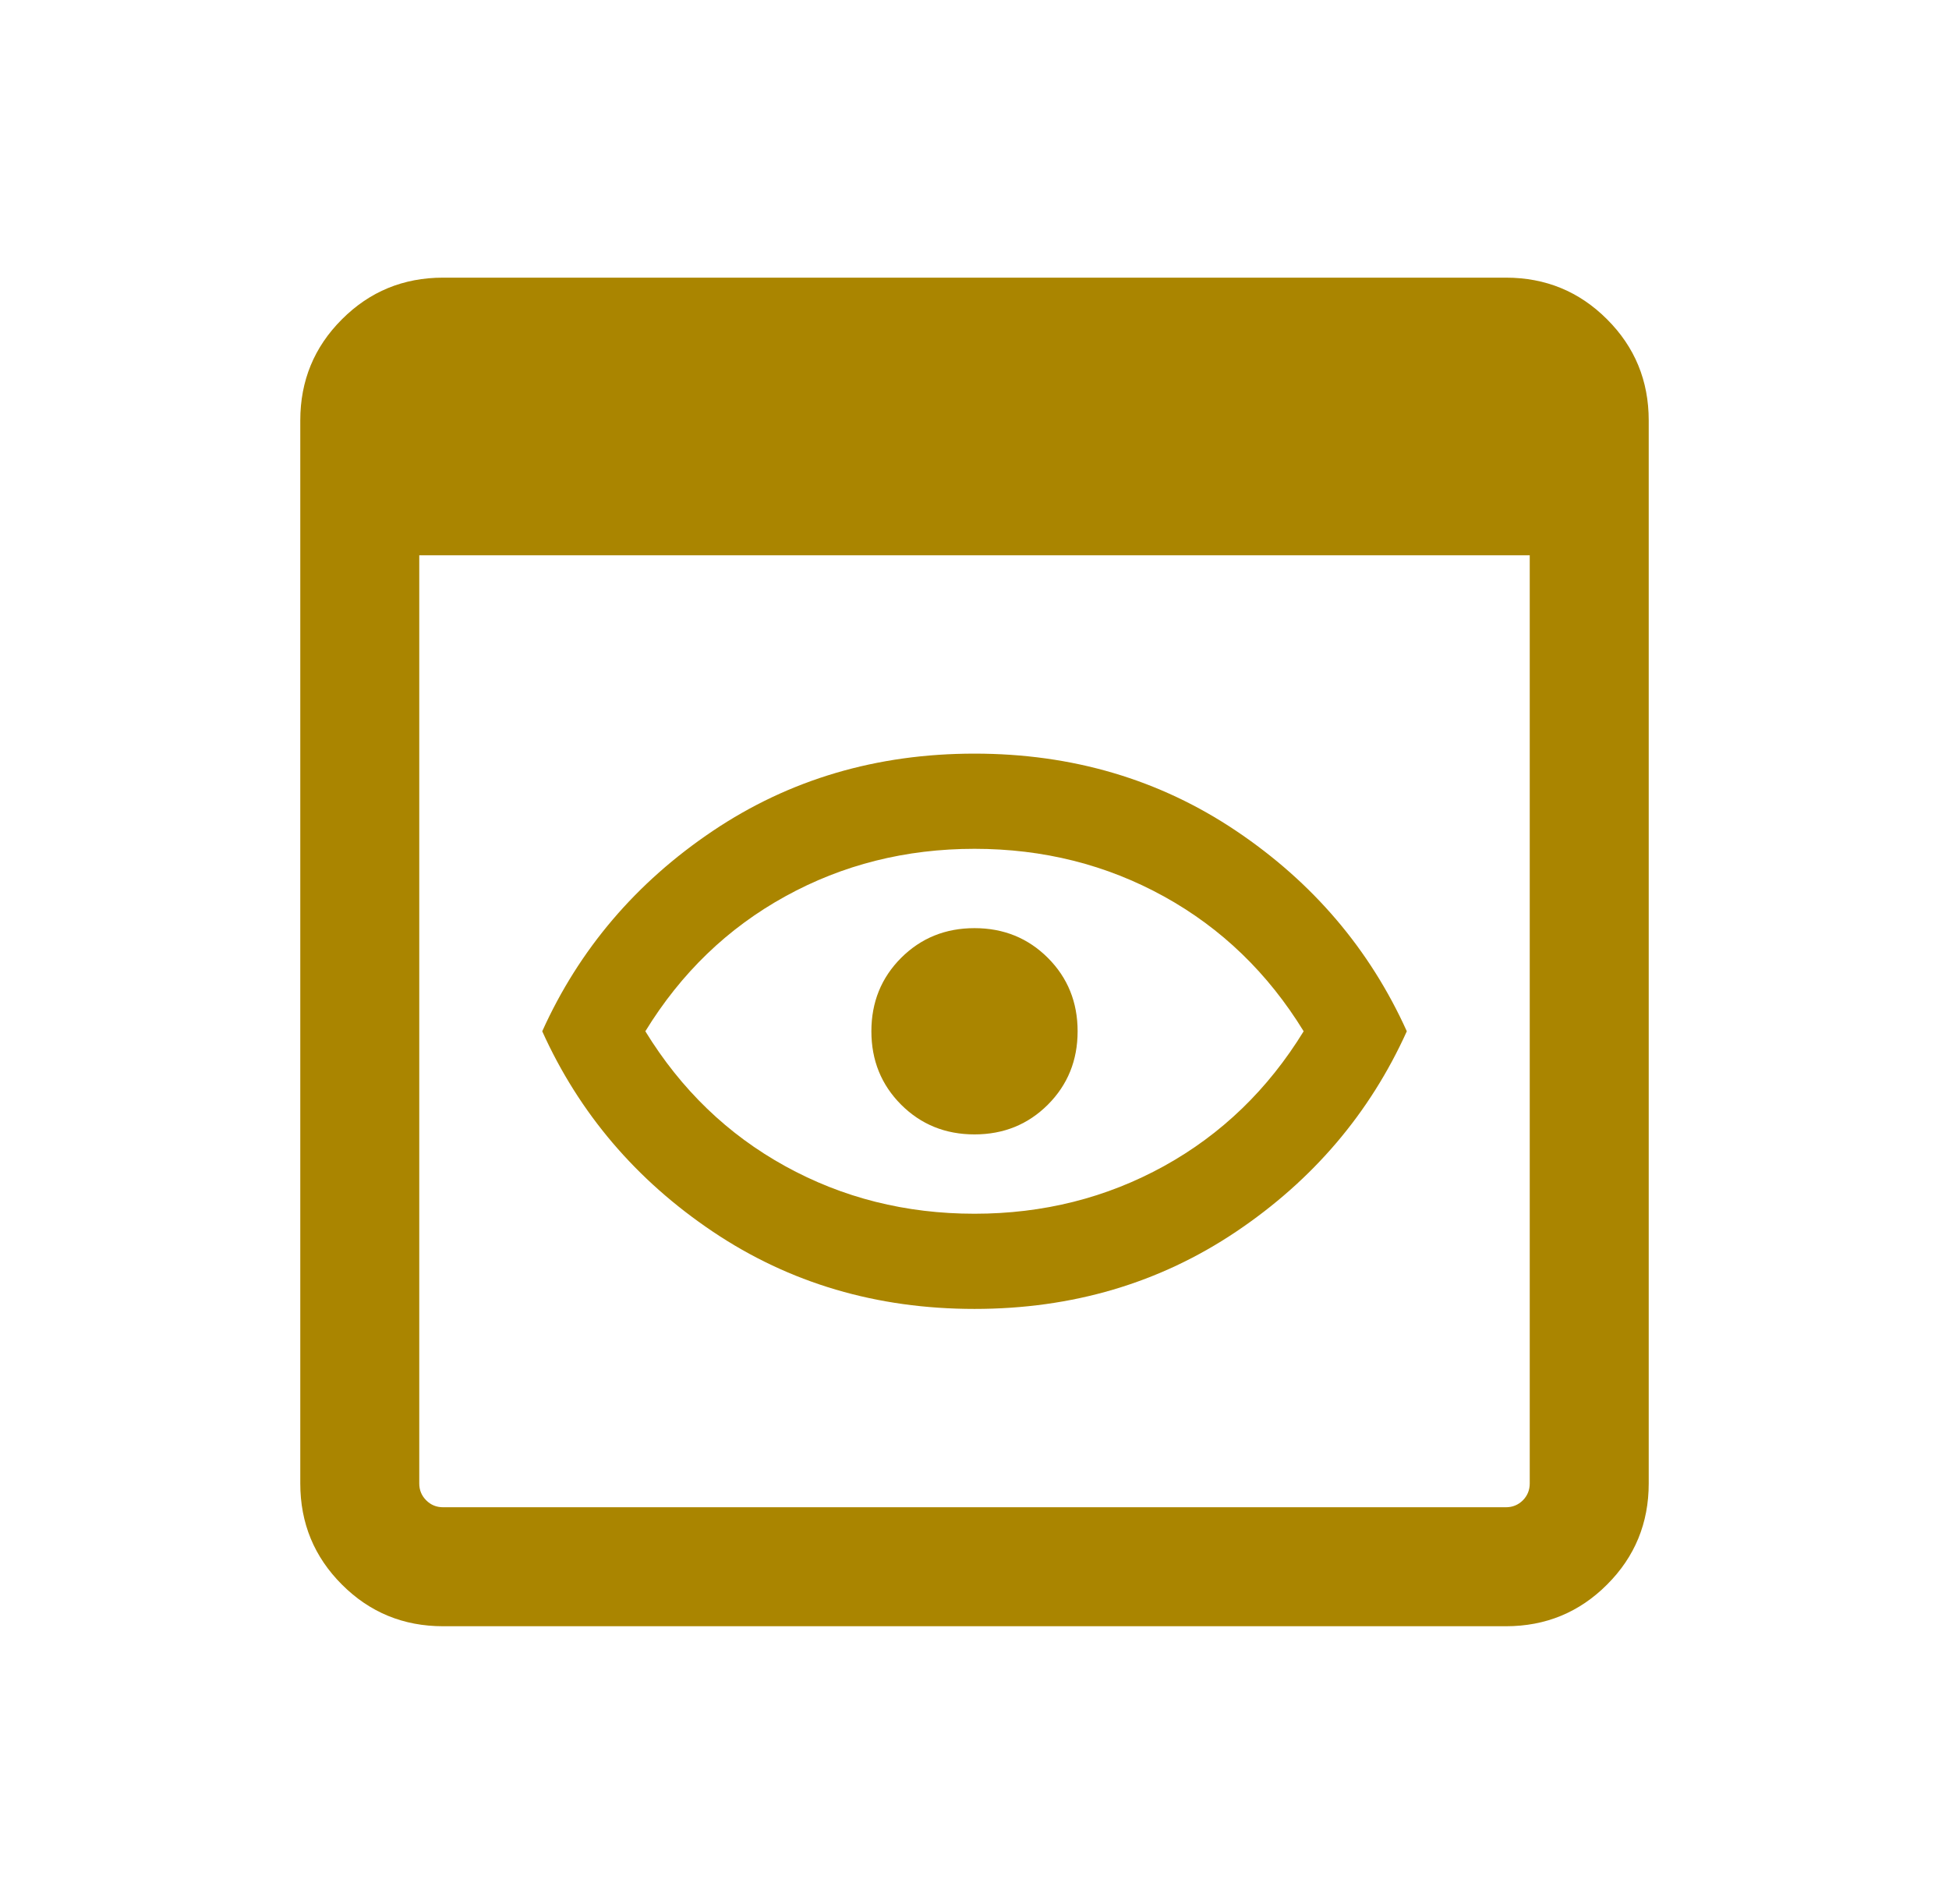
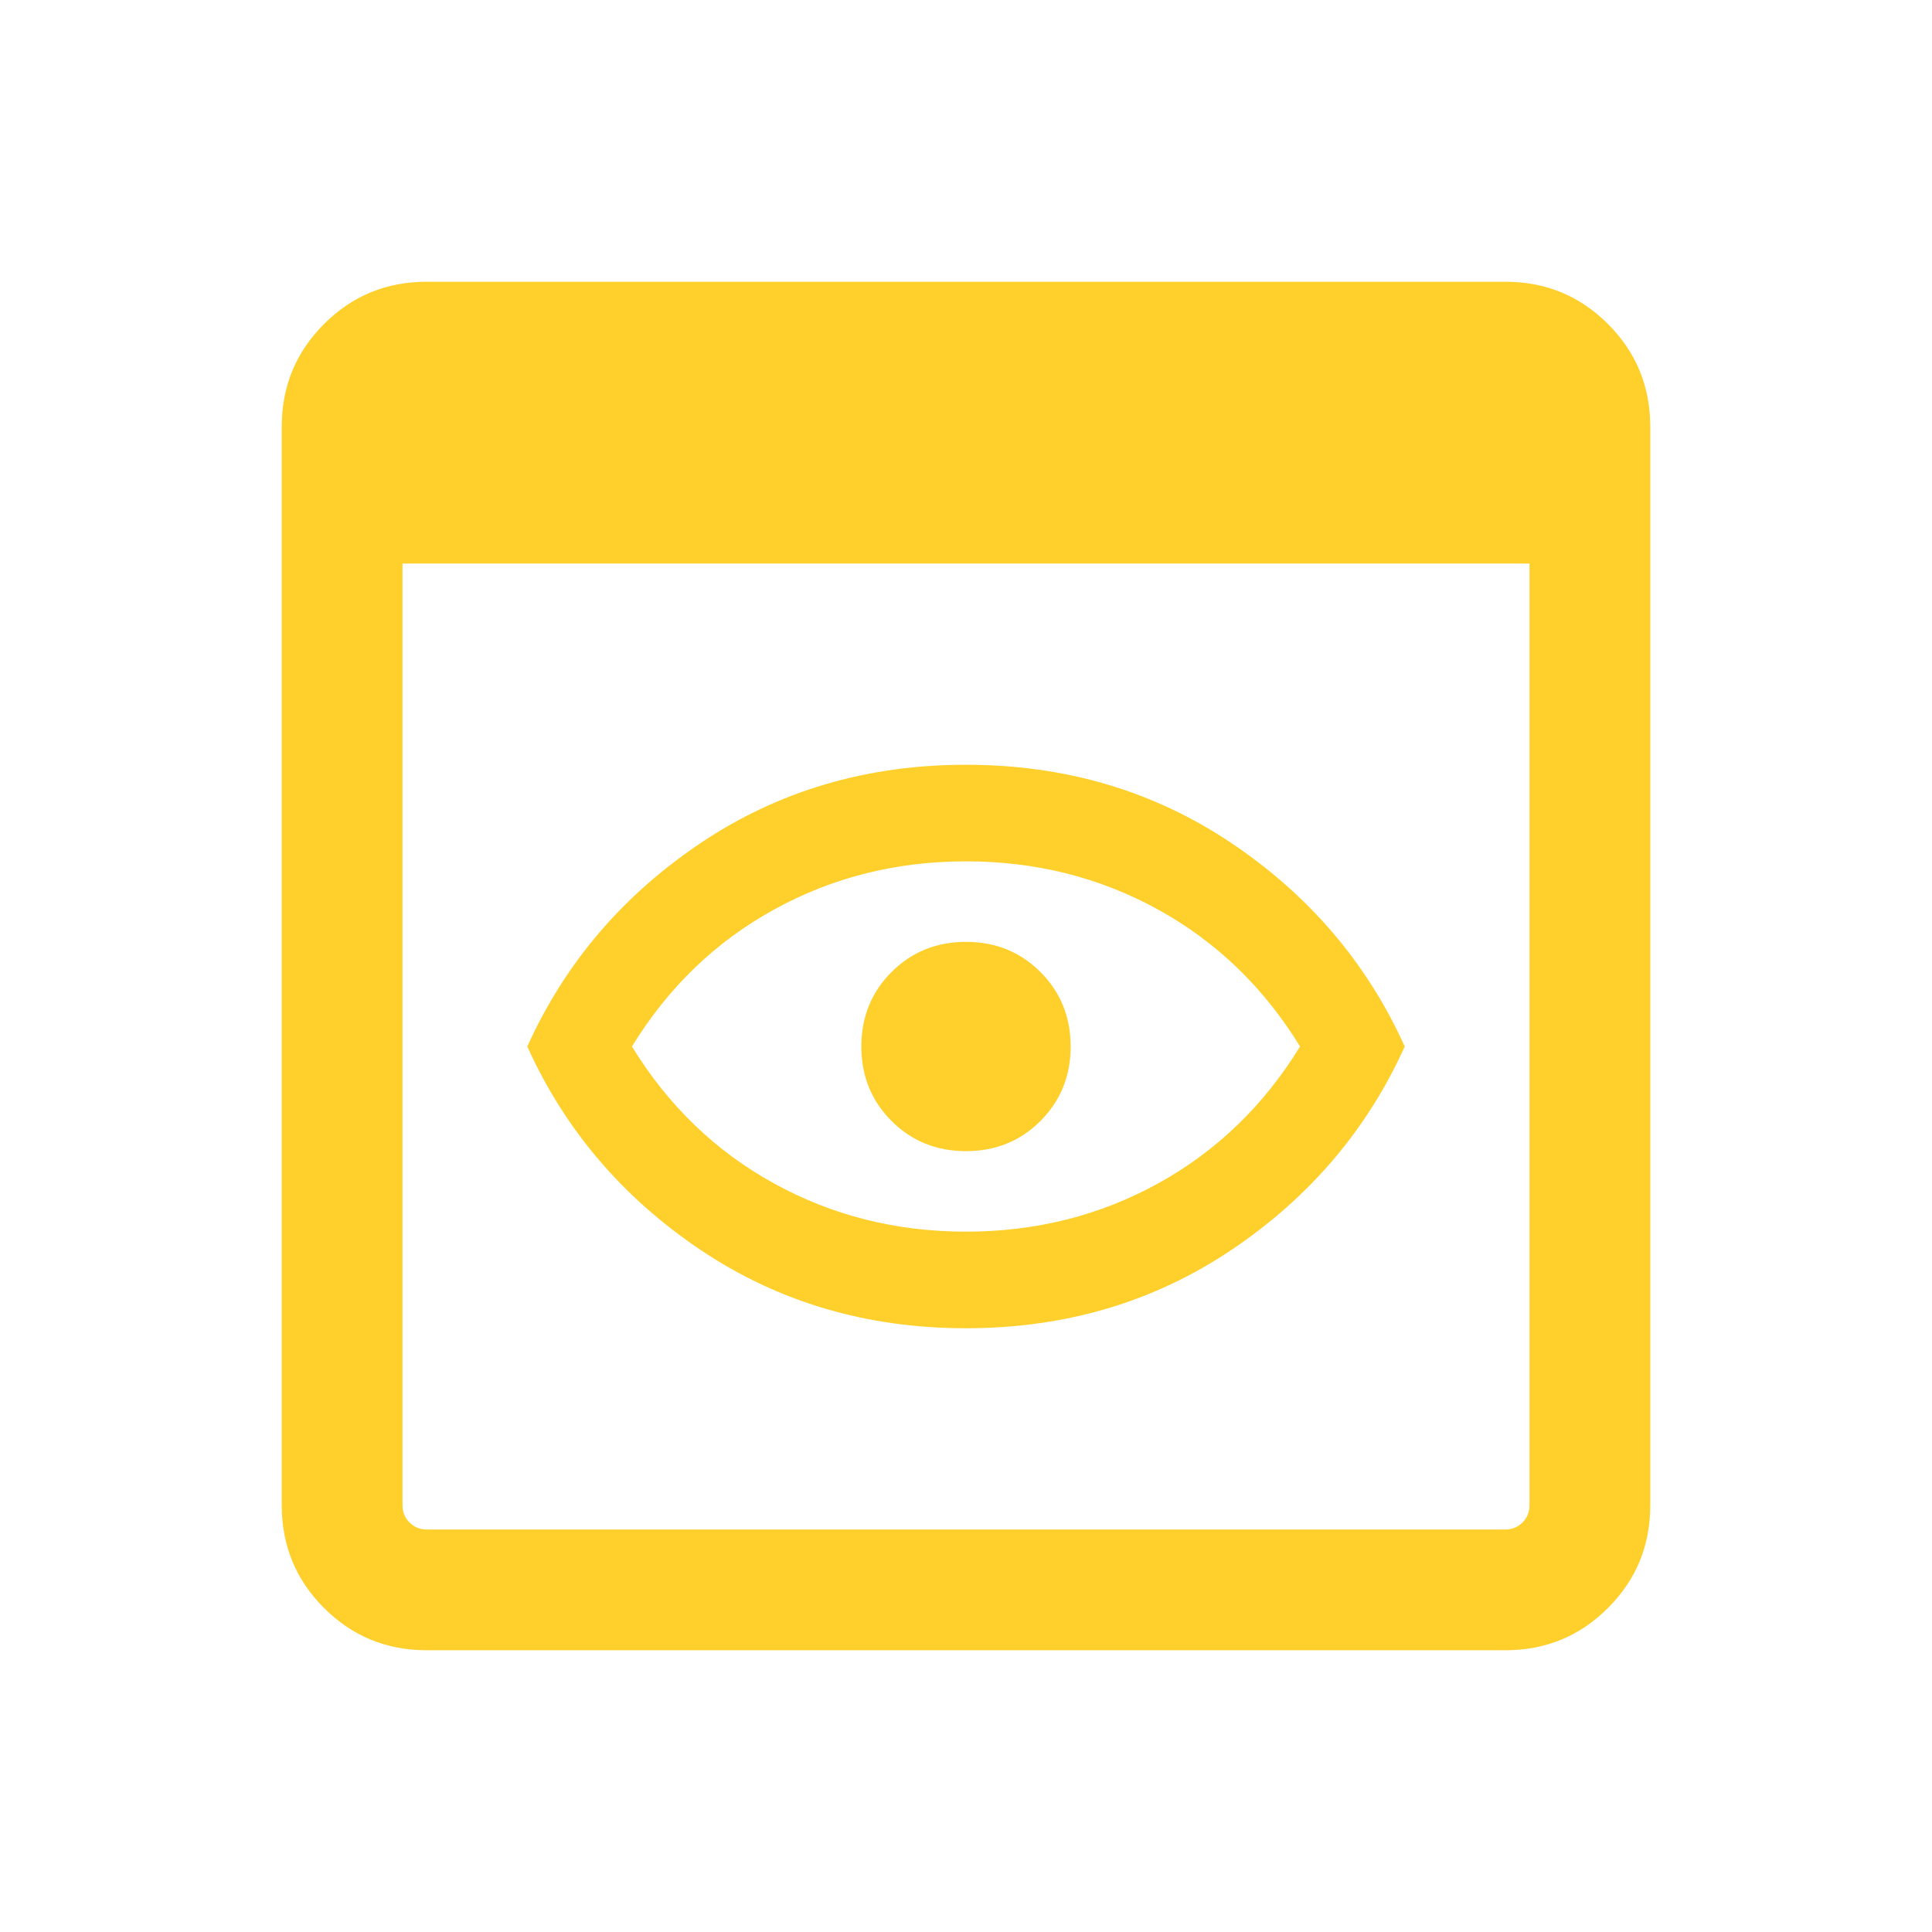
- <svg xmlns="http://www.w3.org/2000/svg" width="43" height="42" viewBox="0 0 43 42" fill="none">
-   <mask id="mask0_1526_10315" style="mask-type:alpha" maskUnits="userSpaceOnUse" x="0" y="0" width="43" height="42">
-     <rect x="0.5" width="42" height="42" fill="#D9D9D9" />
+ <svg xmlns="http://www.w3.org/2000/svg" width="42" height="42" viewBox="0 0 42 42" fill="none">
+   <mask id="mask0_2075_22854" style="mask-type:alpha" maskUnits="userSpaceOnUse" x="0" y="0" width="42" height="42">
+     <rect width="42" height="42" fill="#D9D9D9" />
  </mask>
-   <g mask="url(#mask0_1526_10315)">
-     <path d="M9.775 35.875C8.9 35.875 8.156 35.569 7.544 34.956C6.931 34.344 6.625 33.6 6.625 32.725V9.275C6.625 8.4 6.931 7.656 7.544 7.044C8.156 6.431 8.9 6.125 9.775 6.125H33.225C34.1 6.125 34.844 6.431 35.456 7.044C36.069 7.656 36.375 8.4 36.375 9.275V32.725C36.375 33.6 36.069 34.344 35.456 34.956C34.844 35.569 34.1 35.875 33.225 35.875H9.775ZM9.775 33.25H33.225C33.371 33.25 33.495 33.199 33.598 33.098C33.699 32.995 33.75 32.871 33.75 32.725V12.25H9.25V32.725C9.25 32.871 9.301 32.995 9.404 33.098C9.505 33.199 9.629 33.25 9.775 33.25ZM21.5 28.875C19.342 28.875 17.417 28.306 15.725 27.169C14.033 26.031 12.779 24.558 11.963 22.75C12.779 20.942 14.033 19.469 15.725 18.331C17.417 17.194 19.342 16.625 21.5 16.625C23.658 16.625 25.583 17.194 27.275 18.331C28.967 19.469 30.221 20.942 31.038 22.75C30.221 24.558 28.967 26.031 27.275 27.169C25.583 28.306 23.658 28.875 21.5 28.875ZM21.5 26.775C23.017 26.775 24.41 26.425 25.679 25.725C26.947 25.025 27.975 24.033 28.762 22.75C27.975 21.467 26.947 20.475 25.679 19.775C24.41 19.075 23.017 18.725 21.5 18.725C19.983 18.725 18.591 19.075 17.323 19.775C16.053 20.475 15.025 21.467 14.238 22.75C15.025 24.033 16.053 25.025 17.323 25.725C18.591 26.425 19.983 26.775 21.5 26.775ZM21.5 25.025C20.858 25.025 20.319 24.806 19.881 24.369C19.444 23.931 19.225 23.392 19.225 22.75C19.225 22.108 19.444 21.569 19.881 21.131C20.319 20.694 20.858 20.475 21.5 20.475C22.142 20.475 22.681 20.694 23.119 21.131C23.556 21.569 23.775 22.108 23.775 22.75C23.775 23.392 23.556 23.931 23.119 24.369C22.681 24.806 22.142 25.025 21.5 25.025Z" fill="#AA8500" />
+   <g mask="url(#mask0_2075_22854)">
+     <path d="M9.275 35.875C8.4 35.875 7.656 35.569 7.044 34.956C6.431 34.344 6.125 33.6 6.125 32.725V9.275C6.125 8.4 6.431 7.656 7.044 7.044C7.656 6.431 8.4 6.125 9.275 6.125H32.725C33.6 6.125 34.344 6.431 34.956 7.044C35.569 7.656 35.875 8.4 35.875 9.275V32.725C35.875 33.6 35.569 34.344 34.956 34.956C34.344 35.569 33.6 35.875 32.725 35.875H9.275ZM9.275 33.25H32.725C32.871 33.25 32.995 33.199 33.098 33.098C33.199 32.995 33.25 32.871 33.25 32.725V12.25H8.75V32.725C8.75 32.871 8.801 32.995 8.904 33.098C9.005 33.199 9.129 33.25 9.275 33.25ZM21 28.875C18.842 28.875 16.917 28.306 15.225 27.169C13.533 26.031 12.279 24.558 11.463 22.75C12.279 20.942 13.533 19.469 15.225 18.331C16.917 17.194 18.842 16.625 21 16.625C23.158 16.625 25.083 17.194 26.775 18.331C28.467 19.469 29.721 20.942 30.538 22.75C29.721 24.558 28.467 26.031 26.775 27.169C25.083 28.306 23.158 28.875 21 28.875ZM21 26.775C22.517 26.775 23.91 26.425 25.179 25.725C26.447 25.025 27.475 24.033 28.262 22.75C27.475 21.467 26.447 20.475 25.179 19.775C23.91 19.075 22.517 18.725 21 18.725C19.483 18.725 18.091 19.075 16.823 19.775C15.553 20.475 14.525 21.467 13.738 22.75C14.525 24.033 15.553 25.025 16.823 25.725C18.091 26.425 19.483 26.775 21 26.775ZM21 25.025C20.358 25.025 19.819 24.806 19.381 24.369C18.944 23.931 18.725 23.392 18.725 22.75C18.725 22.108 18.944 21.569 19.381 21.131C19.819 20.694 20.358 20.475 21 20.475C21.642 20.475 22.181 20.694 22.619 21.131C23.056 21.569 23.275 22.108 23.275 22.75C23.275 23.392 23.056 23.931 22.619 24.369C22.181 24.806 21.642 25.025 21 25.025Z" fill="#FFD02B" />
  </g>
</svg>
